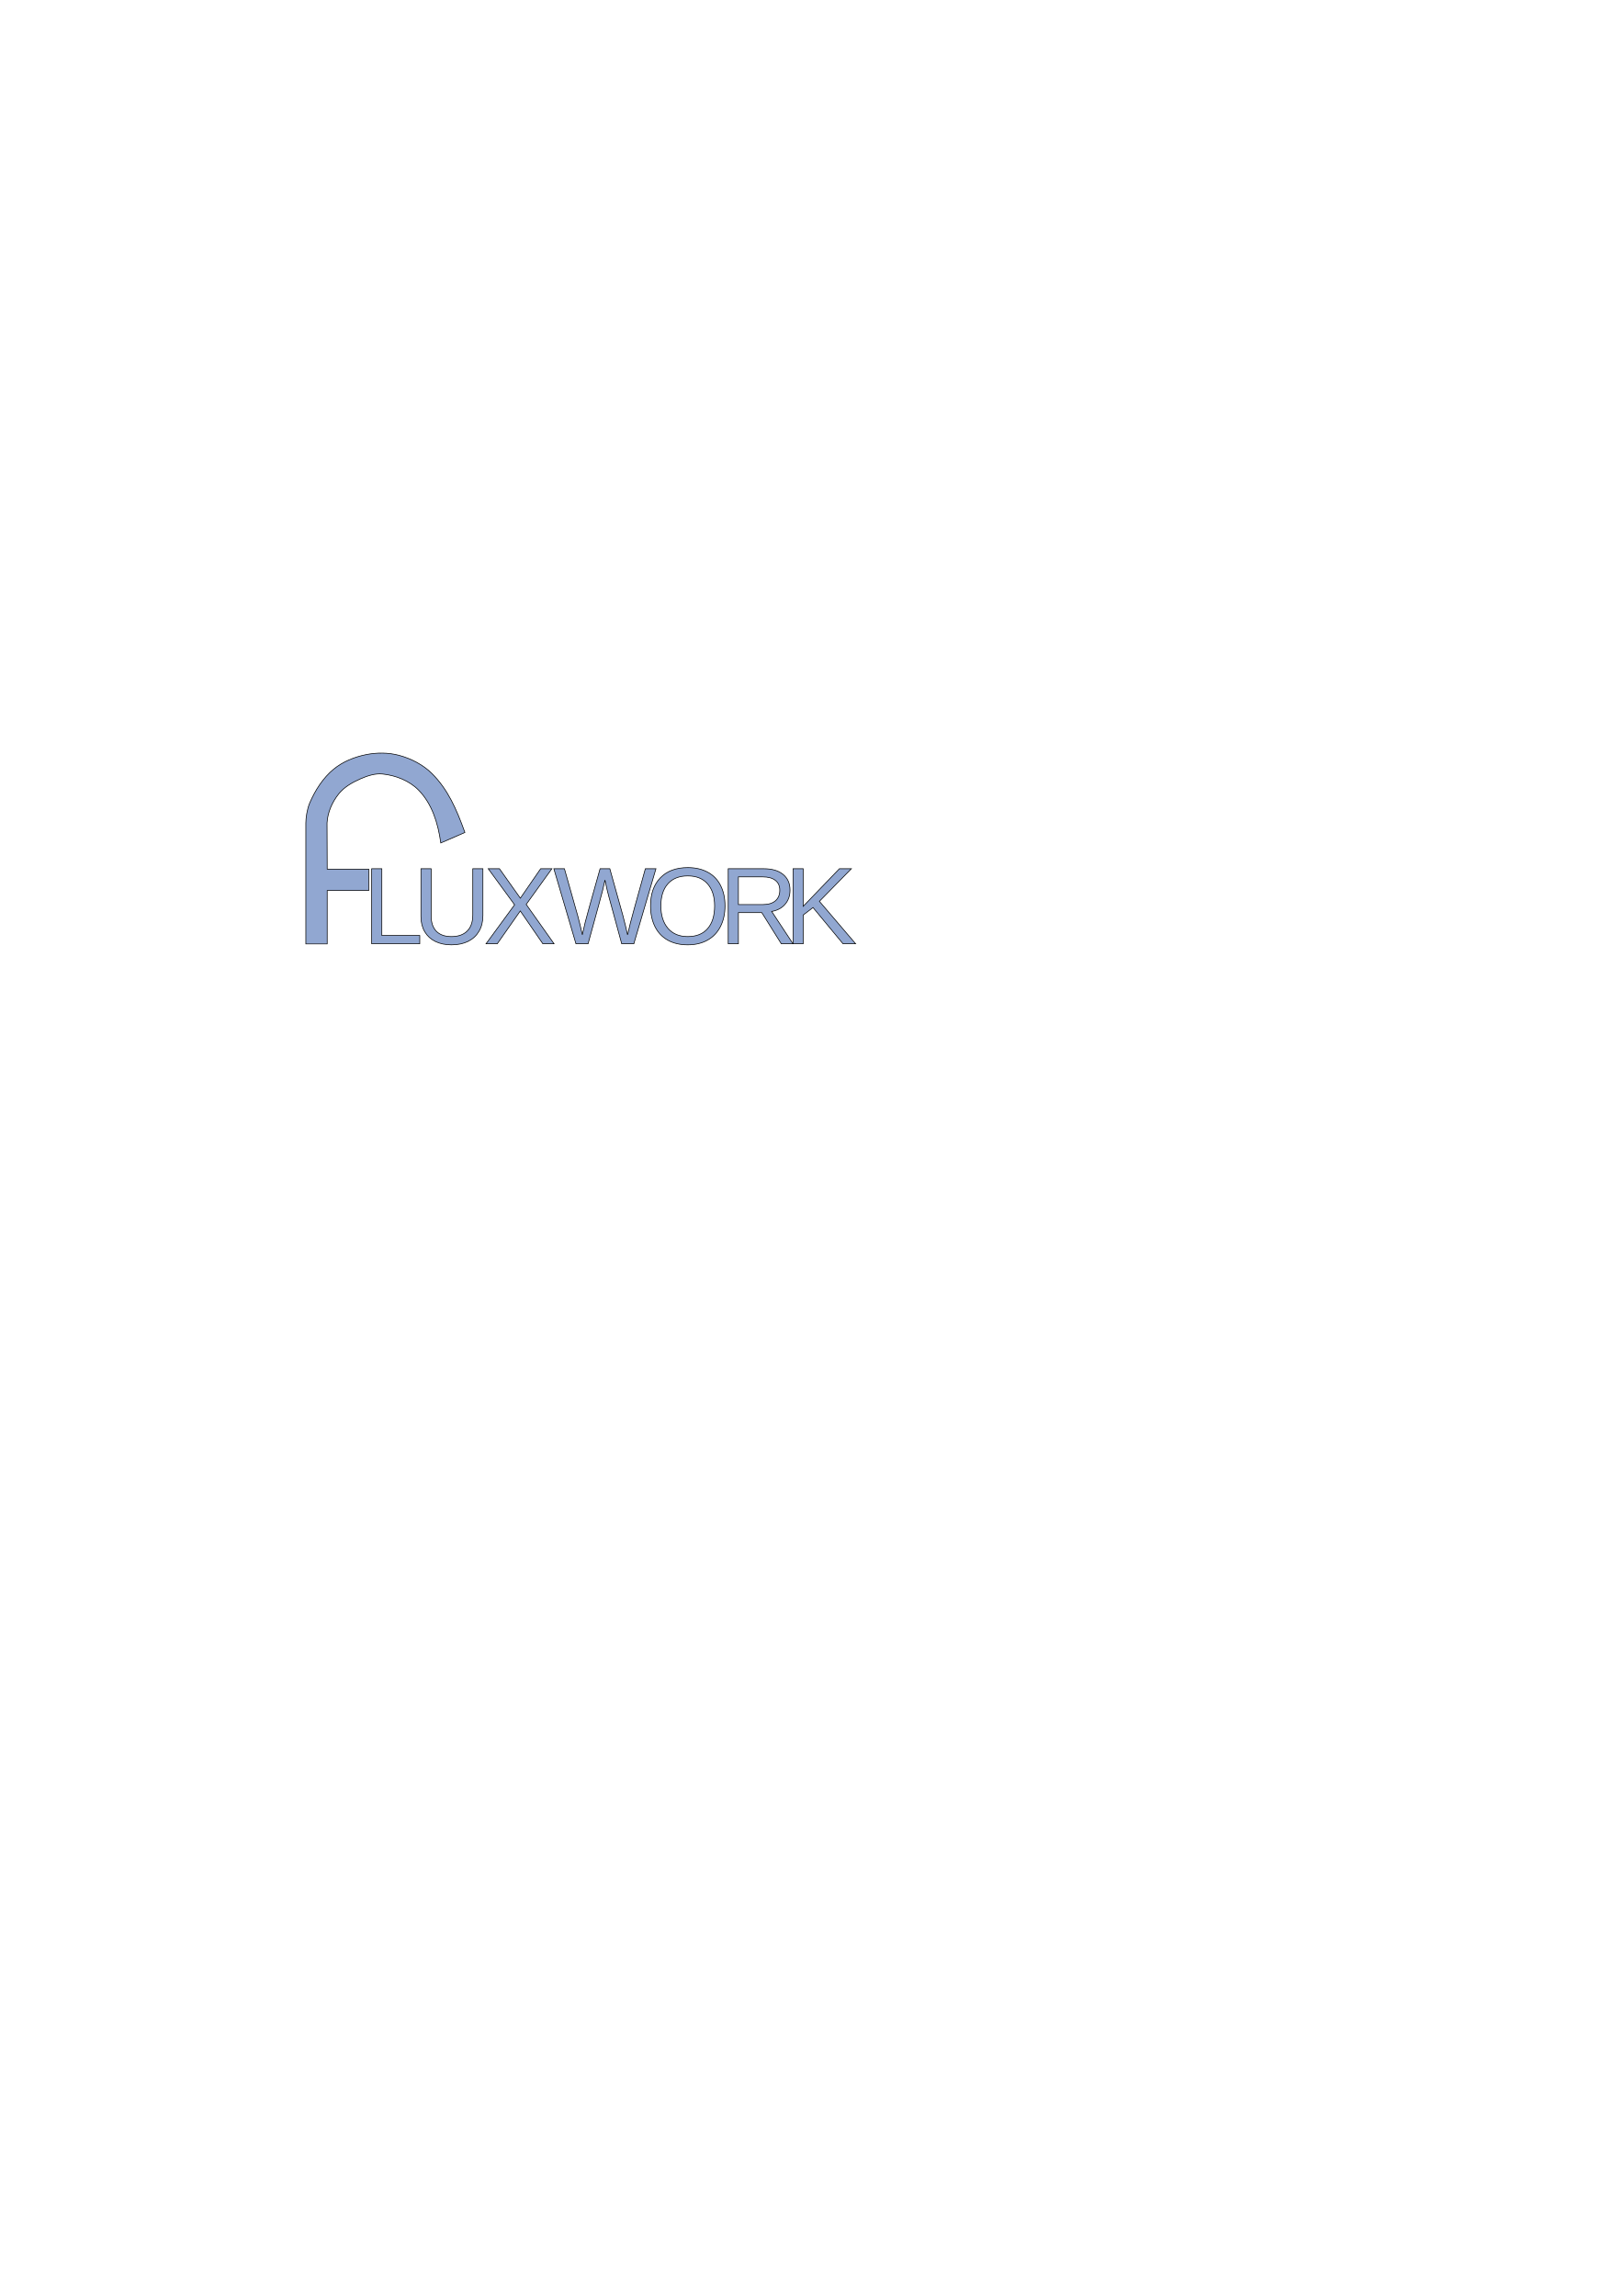
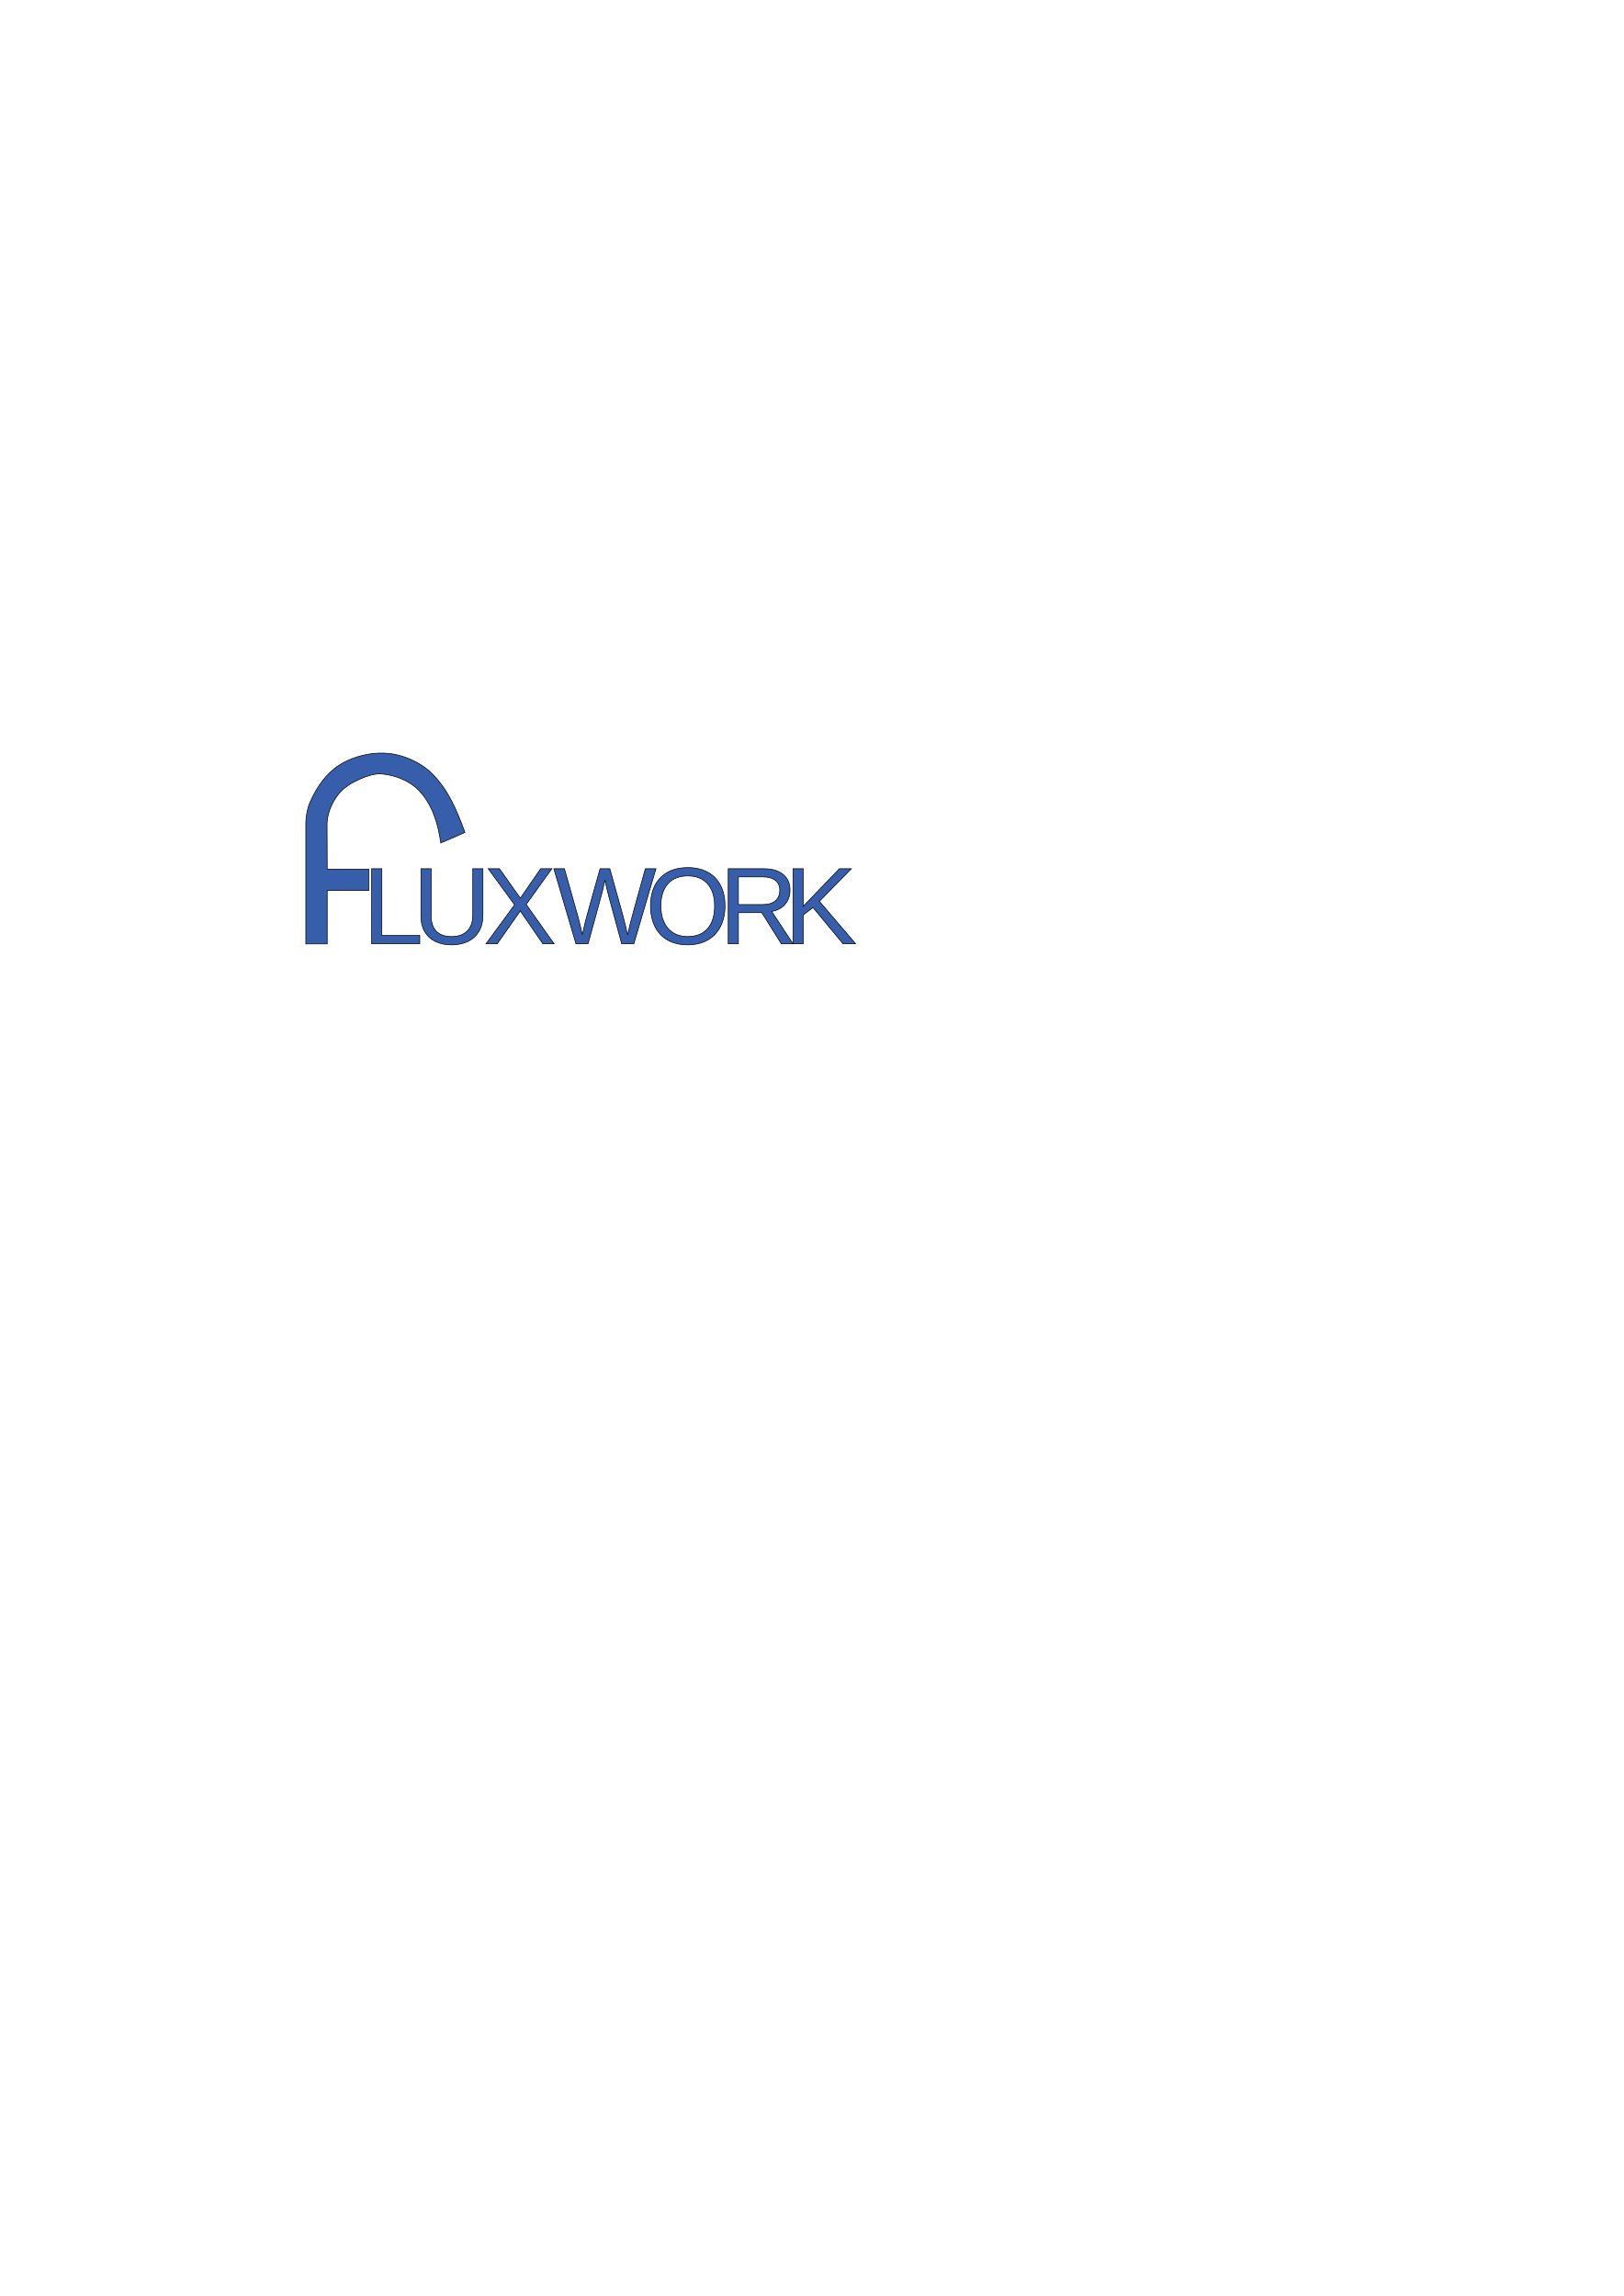
<svg xmlns="http://www.w3.org/2000/svg" width="210mm" height="297mm" viewBox="0 0 744.094 1052.362" id="svg2" version="1.1">
  <defs id="defs4" />
  <g id="layer1">
    <g style="font-style:normal;font-weight:normal;font-size:2.5px;line-height:125%;font-family:sans-serif;letter-spacing:0px;word-spacing:0px;fill:#000000;fill-opacity:1;stroke:none;stroke-width:1px;stroke-linecap:butt;stroke-linejoin:miter;stroke-opacity:1" id="text3336">
-       <path d="m 170.321,432.571 0,-34.399 4.663,0 0,30.591 17.383,0 0,3.809 -22.046,0 z" style="font-style:normal;font-variant:normal;font-weight:normal;font-stretch:normal;font-size:50px;font-family:Clean;-inkscape-font-specification:Clean;fill:#375eab;stroke-width:0.3;stroke-miterlimit:4;stroke-dasharray:none;stroke:#000000;stroke-opacity:1;fill-opacity:0.543" id="path4277" />
-       <path d="m 206.898,433.06 q -4.224,0 -7.373,-1.538 -3.149,-1.538 -4.883,-4.468 -1.733,-2.93 -1.733,-6.982 l 0,-21.899 4.663,0 0,21.509 q 0,4.712 2.393,7.153 2.393,2.441 6.909,2.441 4.639,0 7.202,-2.515 2.588,-2.539 2.588,-7.397 l 0,-21.191 4.639,0 0,21.46 q 0,4.175 -1.782,7.202 -1.758,3.027 -5.005,4.639 -3.223,1.587 -7.617,1.587 z" style="font-style:normal;font-variant:normal;font-weight:normal;font-stretch:normal;font-size:50px;font-family:Clean;-inkscape-font-specification:Clean;fill:#375eab;fill-opacity:0.543;stroke-width:0.3;stroke-miterlimit:4;stroke-dasharray:none;stroke:#000000;stroke-opacity:1" id="path4279" />
-       <path d="m 248.761,432.571 -10.327,-15.039 -10.547,15.039 -5.151,0 13.086,-17.871 -12.085,-16.528 5.151,0 9.57,13.501 9.302,-13.501 5.151,0 -11.768,16.357 12.769,18.042 -5.151,0 z" style="font-style:normal;font-variant:normal;font-weight:normal;font-stretch:normal;font-size:50px;font-family:Clean;-inkscape-font-specification:Clean;fill:#375eab;fill-opacity:0.543;stroke:#000000;stroke-opacity:1;stroke-width:0.3;stroke-miterlimit:4;stroke-dasharray:none" id="path4281" />
-       <path d="m 290.472,432.571 -5.566,0 -5.957,-21.851 q -0.586,-2.051 -1.709,-7.349 -0.635,2.832 -1.074,4.736 -0.439,1.904 -6.665,24.463 l -5.566,0 -10.132,-34.399 4.858,0 6.177,21.851 q 1.099,4.102 2.026,8.447 0.586,-2.686 1.343,-5.859 0.781,-3.174 6.787,-24.438 l 4.468,0 5.981,21.411 q 1.367,5.249 2.148,8.887 l 0.22,-0.854 q 0.659,-2.808 1.074,-4.565 0.415,-1.782 6.86,-24.878 l 4.858,0 -10.132,34.399 z" style="font-style:normal;font-variant:normal;font-weight:normal;font-stretch:normal;font-size:50px;font-family:Clean;-inkscape-font-specification:Clean;fill:#375eab;fill-opacity:0.543;stroke:#000000;stroke-opacity:1;stroke-width:0.3;stroke-miterlimit:4;stroke-dasharray:none" id="path4283" />
-       <path d="m 332.25,415.213 q 0,5.396 -2.075,9.448 -2.051,4.053 -5.908,6.226 -3.857,2.173 -9.106,2.173 -5.298,0 -9.155,-2.148 -3.833,-2.148 -5.859,-6.201 -2.026,-4.077 -2.026,-9.497 0,-8.252 4.517,-12.891 4.517,-4.663 12.573,-4.663 5.249,0 9.106,2.1 3.857,2.075 5.884,6.055 2.051,3.979 2.051,9.399 z m -4.761,0 q 0,-6.421 -3.223,-10.083 -3.198,-3.662 -9.058,-3.662 -5.908,0 -9.131,3.613 -3.223,3.613 -3.223,10.132 0,6.47 3.247,10.278 3.271,3.784 9.058,3.784 5.957,0 9.131,-3.662 3.198,-3.687 3.198,-10.4 z" style="font-style:normal;font-variant:normal;font-weight:normal;font-stretch:normal;font-size:50px;font-family:Clean;-inkscape-font-specification:Clean;fill:#375eab;fill-opacity:0.543;stroke:#000000;stroke-opacity:1;stroke-width:0.3;stroke-miterlimit:4;stroke-dasharray:none" id="path4285" />
-       <path d="m 358.036,432.571 -8.936,-14.282 -10.718,0 0,14.282 -4.663,0 0,-34.399 16.187,0 q 5.811,0 8.96,2.612 3.174,2.588 3.174,7.227 0,3.833 -2.246,6.445 -2.222,2.612 -6.152,3.296 l 9.766,14.819 -5.371,0 z m -0.684,-24.512 q 0,-3.003 -2.051,-4.565 -2.026,-1.587 -5.859,-1.587 l -11.06,0 0,12.695 11.255,0 q 3.687,0 5.688,-1.709 2.026,-1.733 2.026,-4.834 z" style="font-style:normal;font-variant:normal;font-weight:normal;font-stretch:normal;font-size:50px;font-family:Clean;-inkscape-font-specification:Clean;fill:#375eab;fill-opacity:0.543;stroke:#000000;stroke-opacity:1;stroke-width:0.3;stroke-miterlimit:4;stroke-dasharray:none" id="path4287" />
-       <path d="m 386.324,432.571 -13.745,-16.602 -4.492,3.418 0,13.184 -4.663,0 0,-34.399 4.663,0 0,17.236 16.577,-17.236 5.493,0 -14.648,14.941 16.602,19.458 -5.786,0 z" style="font-style:normal;font-variant:normal;font-weight:normal;font-stretch:normal;font-size:50px;font-family:Clean;-inkscape-font-specification:Clean;fill:#375eab;fill-opacity:0.543;stroke:#000000;stroke-opacity:1;stroke-width:0.3;stroke-miterlimit:4;stroke-dasharray:none" id="path4289" />
+       <path d="m 170.321,432.571 0,-34.399 4.663,0 0,30.591 17.383,0 0,3.809 -22.046,0 z" style="font-style:normal;font-variant:normal;font-weight:normal;font-stretch:normal;font-size:50px;font-family:Clean;-inkscape-font-specification:Clean;fill:#375eab;stroke-width:0.3;stroke-miterlimit:4;stroke-dasharray:none;stroke:#000000;stroke-opacity:1;fill-opacity:1" id="path4277" />
+       <path d="m 206.898,433.06 q -4.224,0 -7.373,-1.538 -3.149,-1.538 -4.883,-4.468 -1.733,-2.93 -1.733,-6.982 l 0,-21.899 4.663,0 0,21.509 q 0,4.712 2.393,7.153 2.393,2.441 6.909,2.441 4.639,0 7.202,-2.515 2.588,-2.539 2.588,-7.397 l 0,-21.191 4.639,0 0,21.46 q 0,4.175 -1.782,7.202 -1.758,3.027 -5.005,4.639 -3.223,1.587 -7.617,1.587 z" style="font-style:normal;font-variant:normal;font-weight:normal;font-stretch:normal;font-size:50px;font-family:Clean;-inkscape-font-specification:Clean;fill:#375eab;fill-opacity:1;stroke-width:0.3;stroke-miterlimit:4;stroke-dasharray:none;stroke:#000000;stroke-opacity:1" id="path4279" />
+       <path d="m 248.761,432.571 -10.327,-15.039 -10.547,15.039 -5.151,0 13.086,-17.871 -12.085,-16.528 5.151,0 9.57,13.501 9.302,-13.501 5.151,0 -11.768,16.357 12.769,18.042 -5.151,0 z" style="font-style:normal;font-variant:normal;font-weight:normal;font-stretch:normal;font-size:50px;font-family:Clean;-inkscape-font-specification:Clean;fill:#375eab;fill-opacity:1;stroke:#000000;stroke-opacity:1;stroke-width:0.3;stroke-miterlimit:4;stroke-dasharray:none" id="path4281" />
+       <path d="m 290.472,432.571 -5.566,0 -5.957,-21.851 q -0.586,-2.051 -1.709,-7.349 -0.635,2.832 -1.074,4.736 -0.439,1.904 -6.665,24.463 l -5.566,0 -10.132,-34.399 4.858,0 6.177,21.851 q 1.099,4.102 2.026,8.447 0.586,-2.686 1.343,-5.859 0.781,-3.174 6.787,-24.438 l 4.468,0 5.981,21.411 q 1.367,5.249 2.148,8.887 l 0.22,-0.854 q 0.659,-2.808 1.074,-4.565 0.415,-1.782 6.86,-24.878 l 4.858,0 -10.132,34.399 z" style="font-style:normal;font-variant:normal;font-weight:normal;font-stretch:normal;font-size:50px;font-family:Clean;-inkscape-font-specification:Clean;fill:#375eab;fill-opacity:1;stroke:#000000;stroke-opacity:1;stroke-width:0.3;stroke-miterlimit:4;stroke-dasharray:none" id="path4283" />
+       <path d="m 332.25,415.213 q 0,5.396 -2.075,9.448 -2.051,4.053 -5.908,6.226 -3.857,2.173 -9.106,2.173 -5.298,0 -9.155,-2.148 -3.833,-2.148 -5.859,-6.201 -2.026,-4.077 -2.026,-9.497 0,-8.252 4.517,-12.891 4.517,-4.663 12.573,-4.663 5.249,0 9.106,2.1 3.857,2.075 5.884,6.055 2.051,3.979 2.051,9.399 z m -4.761,0 q 0,-6.421 -3.223,-10.083 -3.198,-3.662 -9.058,-3.662 -5.908,0 -9.131,3.613 -3.223,3.613 -3.223,10.132 0,6.47 3.247,10.278 3.271,3.784 9.058,3.784 5.957,0 9.131,-3.662 3.198,-3.687 3.198,-10.4 z" style="font-style:normal;font-variant:normal;font-weight:normal;font-stretch:normal;font-size:50px;font-family:Clean;-inkscape-font-specification:Clean;fill:#375eab;fill-opacity:1;stroke:#000000;stroke-opacity:1;stroke-width:0.3;stroke-miterlimit:4;stroke-dasharray:none" id="path4285" />
+       <path d="m 358.036,432.571 -8.936,-14.282 -10.718,0 0,14.282 -4.663,0 0,-34.399 16.187,0 q 5.811,0 8.96,2.612 3.174,2.588 3.174,7.227 0,3.833 -2.246,6.445 -2.222,2.612 -6.152,3.296 l 9.766,14.819 -5.371,0 z m -0.684,-24.512 q 0,-3.003 -2.051,-4.565 -2.026,-1.587 -5.859,-1.587 l -11.06,0 0,12.695 11.255,0 q 3.687,0 5.688,-1.709 2.026,-1.733 2.026,-4.834 z" style="font-style:normal;font-variant:normal;font-weight:normal;font-stretch:normal;font-size:50px;font-family:Clean;-inkscape-font-specification:Clean;fill:#375eab;fill-opacity:1;stroke:#000000;stroke-opacity:1;stroke-width:0.3;stroke-miterlimit:4;stroke-dasharray:none" id="path4287" />
+       <path d="m 386.324,432.571 -13.745,-16.602 -4.492,3.418 0,13.184 -4.663,0 0,-34.399 4.663,0 0,17.236 16.577,-17.236 5.493,0 -14.648,14.941 16.602,19.458 -5.786,0 z" style="font-style:normal;font-variant:normal;font-weight:normal;font-stretch:normal;font-size:50px;font-family:Clean;-inkscape-font-specification:Clean;fill:#375eab;fill-opacity:1;stroke:#000000;stroke-opacity:1;stroke-width:0.3;stroke-miterlimit:4;stroke-dasharray:none" id="path4289" />
    </g>
    <flowRoot xml:space="preserve" id="flowRoot3407" style="fill:black;stroke:none;stroke-opacity:1;stroke-width:1px;stroke-linejoin:miter;stroke-linecap:butt;fill-opacity:1;font-family:sans-serif;font-style:normal;font-weight:normal;font-size:2.5px;line-height:125%;letter-spacing:0px;word-spacing:0px">
      <flowRegion id="flowRegion3409">
        <rect id="rect3411" width="96.429" height="7.143" x="267.857" y="555.934" />
      </flowRegion>
      <flowPara id="flowPara3413" />
    </flowRoot>
    <flowRoot xml:space="preserve" id="flowRoot3415" style="fill:black;stroke:none;stroke-opacity:1;stroke-width:1px;stroke-linejoin:miter;stroke-linecap:butt;fill-opacity:1;font-family:sans-serif;font-style:normal;font-weight:normal;font-size:2.5px;line-height:125%;letter-spacing:0px;word-spacing:0px">
      <flowRegion id="flowRegion3417">
        <rect id="rect3419" width="153.543" height="56.569" x="602.051" y="714.971" />
      </flowRegion>
      <flowPara id="flowPara3421" />
    </flowRoot>
    <g id="g4254" style="stroke-width:0.3;stroke-miterlimit:4;stroke-dasharray:none">
-       <path id="path3425" d="m 140.157,432.646 9.792,0 0,-24.48 19.04,0 0,-9.792 -19.04,0 -0.078,-21.169 c 0.259,-4.846 2.35,-9.562 5.324,-13.297 2.516,-3.16 6.253,-5.294 9.954,-6.91 3.175,-1.387 6.704,-2.587 10.151,-2.235 6.007,0.614 12.318,3.074 16.538,7.392 6.117,6.259 8.877,15.024 10.162,24.208 l 11.055,-4.798 c -3.892,-10.787 -7.792,-19.738 -15.104,-27.018 -4.074,-4.055 -9.54,-6.851 -15.09,-8.346 -4.873,-1.313 -10.192,-1.323 -15.138,-0.319 -5.288,1.073 -10.601,3.198 -14.771,6.622 -4.902,4.026 -8.515,9.689 -11.012,15.521 -1.227,2.866 -1.784,6.92 -1.784,9.18 z" style="fill:#375eab;fill-opacity:0.543;fill-rule:evenodd;stroke:#000000;stroke-width:0.3;stroke-linecap:butt;stroke-linejoin:miter;stroke-miterlimit:4;stroke-dasharray:none;stroke-opacity:1" />
+       <path id="path3425" d="m 140.157,432.646 9.792,0 0,-24.48 19.04,0 0,-9.792 -19.04,0 -0.078,-21.169 c 0.259,-4.846 2.35,-9.562 5.324,-13.297 2.516,-3.16 6.253,-5.294 9.954,-6.91 3.175,-1.387 6.704,-2.587 10.151,-2.235 6.007,0.614 12.318,3.074 16.538,7.392 6.117,6.259 8.877,15.024 10.162,24.208 l 11.055,-4.798 c -3.892,-10.787 -7.792,-19.738 -15.104,-27.018 -4.074,-4.055 -9.54,-6.851 -15.09,-8.346 -4.873,-1.313 -10.192,-1.323 -15.138,-0.319 -5.288,1.073 -10.601,3.198 -14.771,6.622 -4.902,4.026 -8.515,9.689 -11.012,15.521 -1.227,2.866 -1.784,6.92 -1.784,9.18 z" style="fill:#375eab;fill-opacity:1;fill-rule:evenodd;stroke:#000000;stroke-width:0.3;stroke-linecap:butt;stroke-linejoin:miter;stroke-miterlimit:4;stroke-dasharray:none;stroke-opacity:1" />
    </g>
  </g>
</svg>
